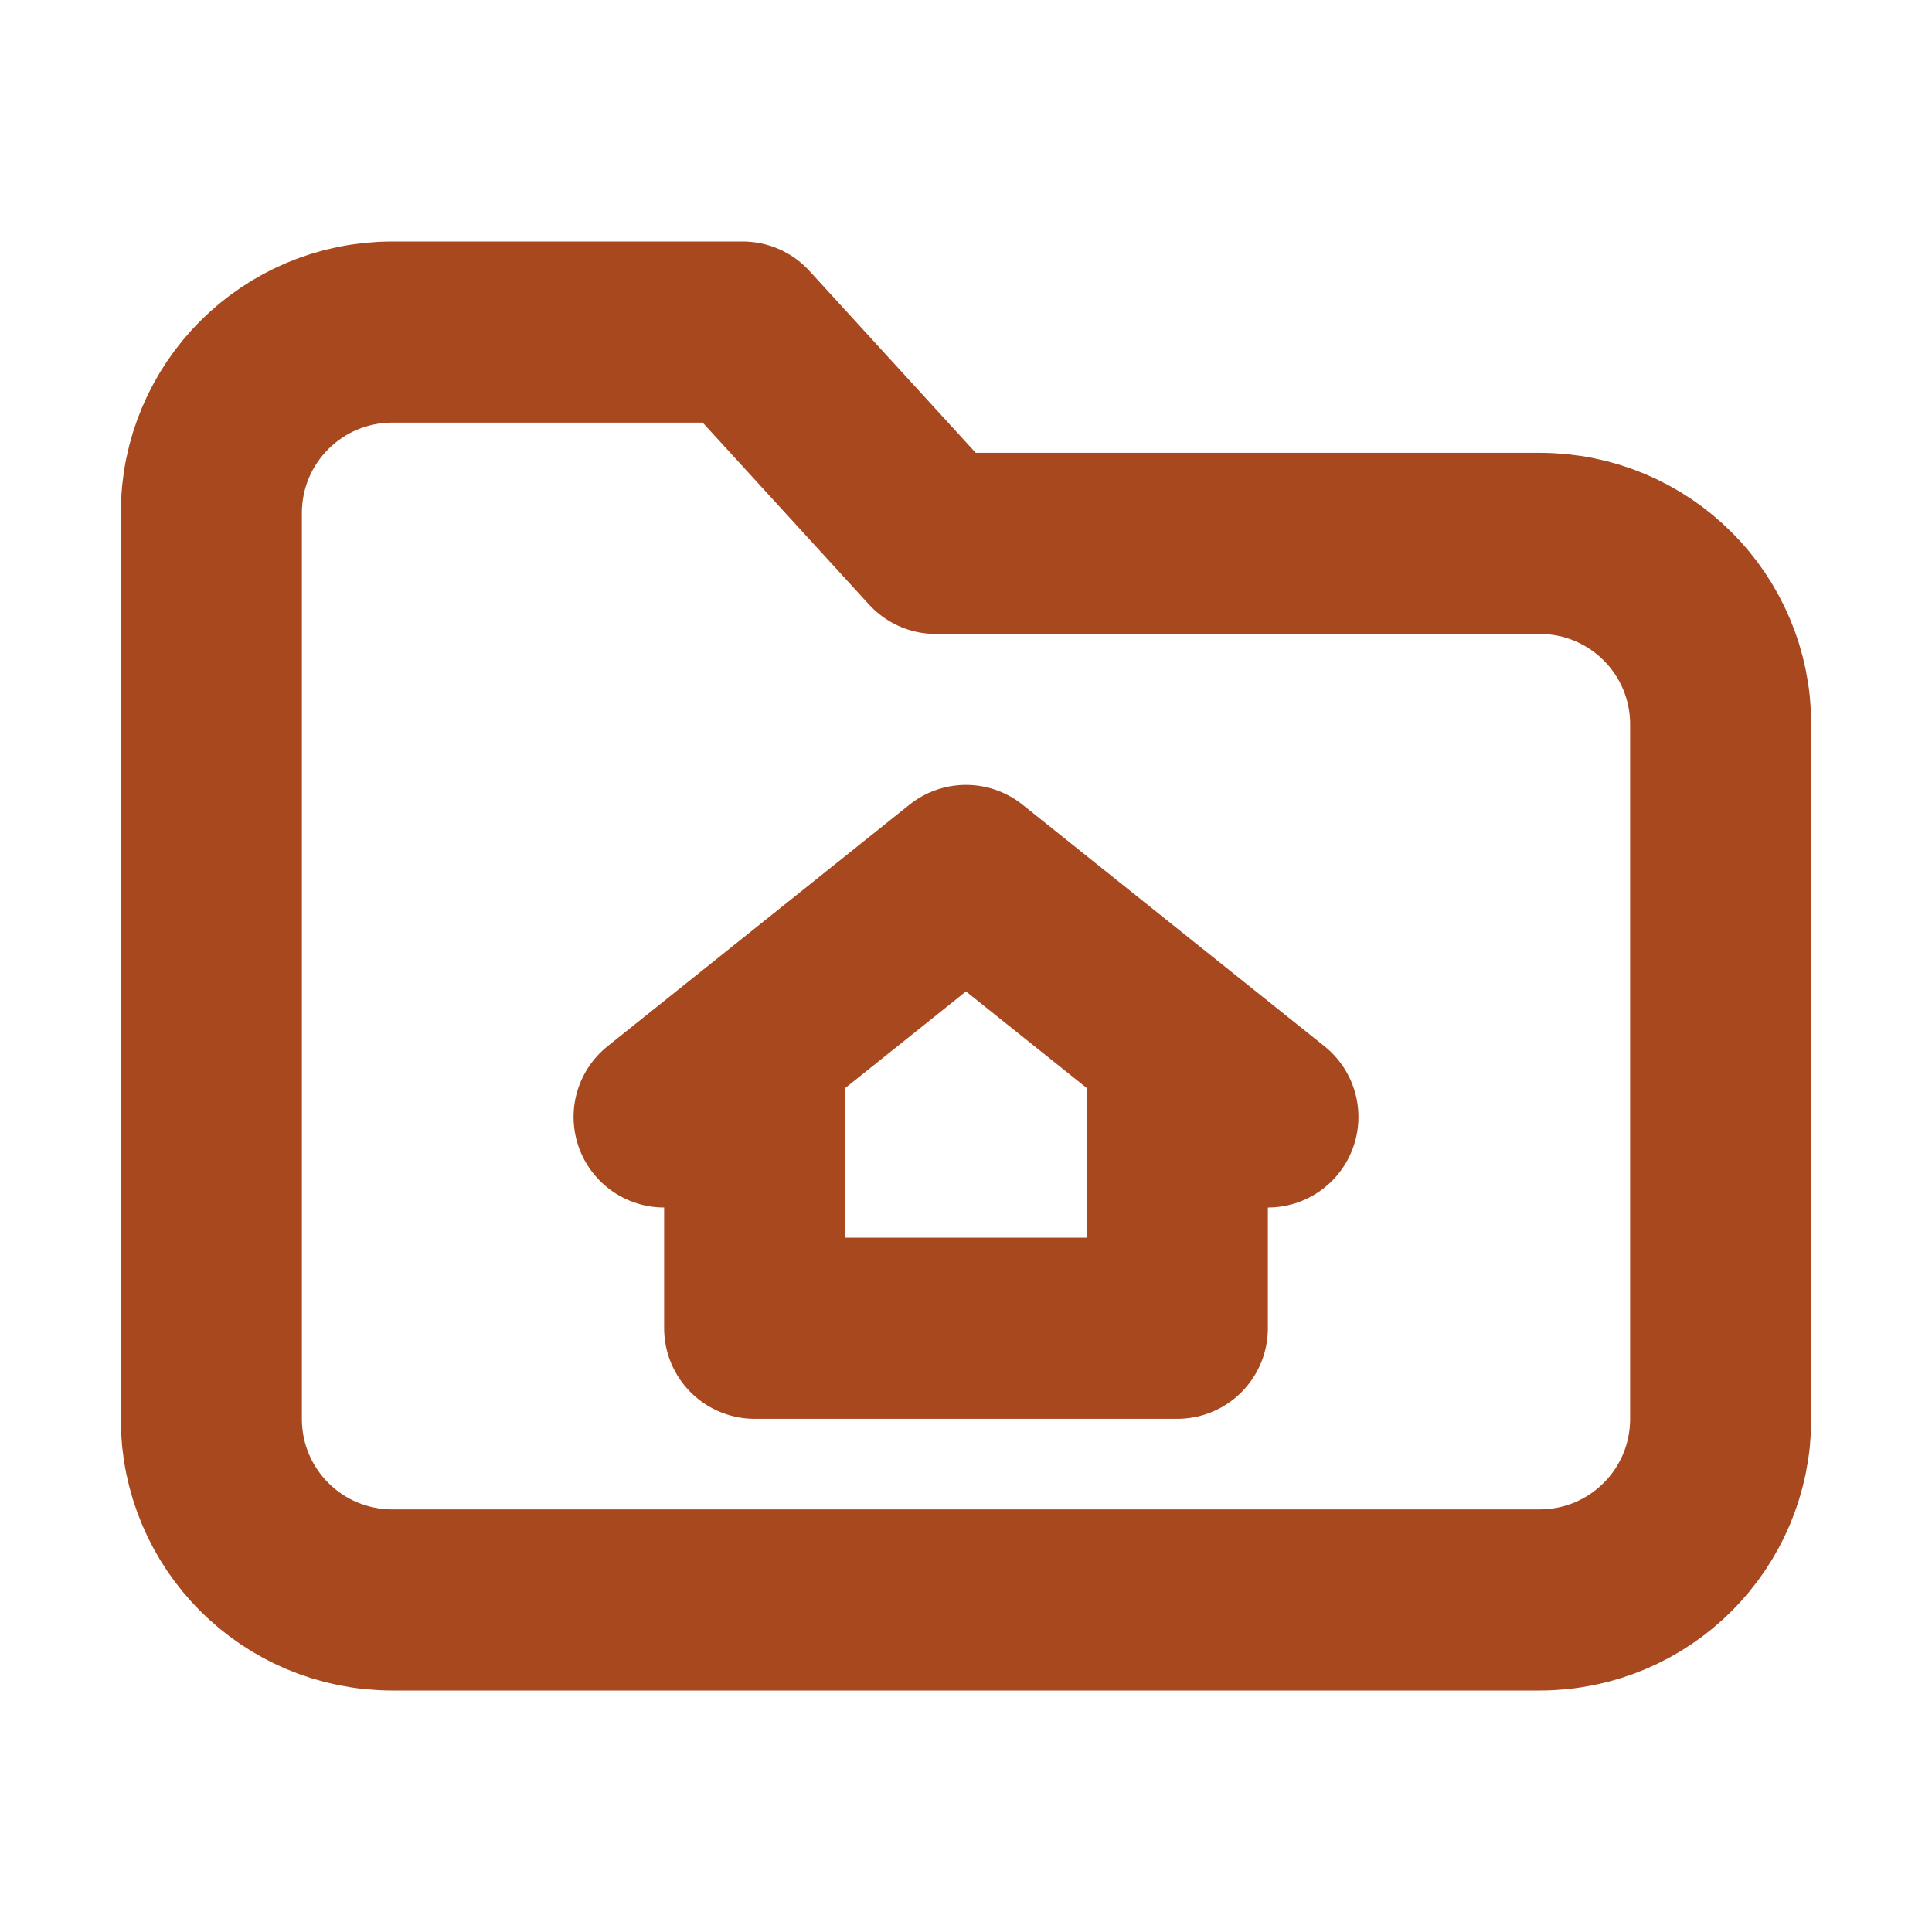
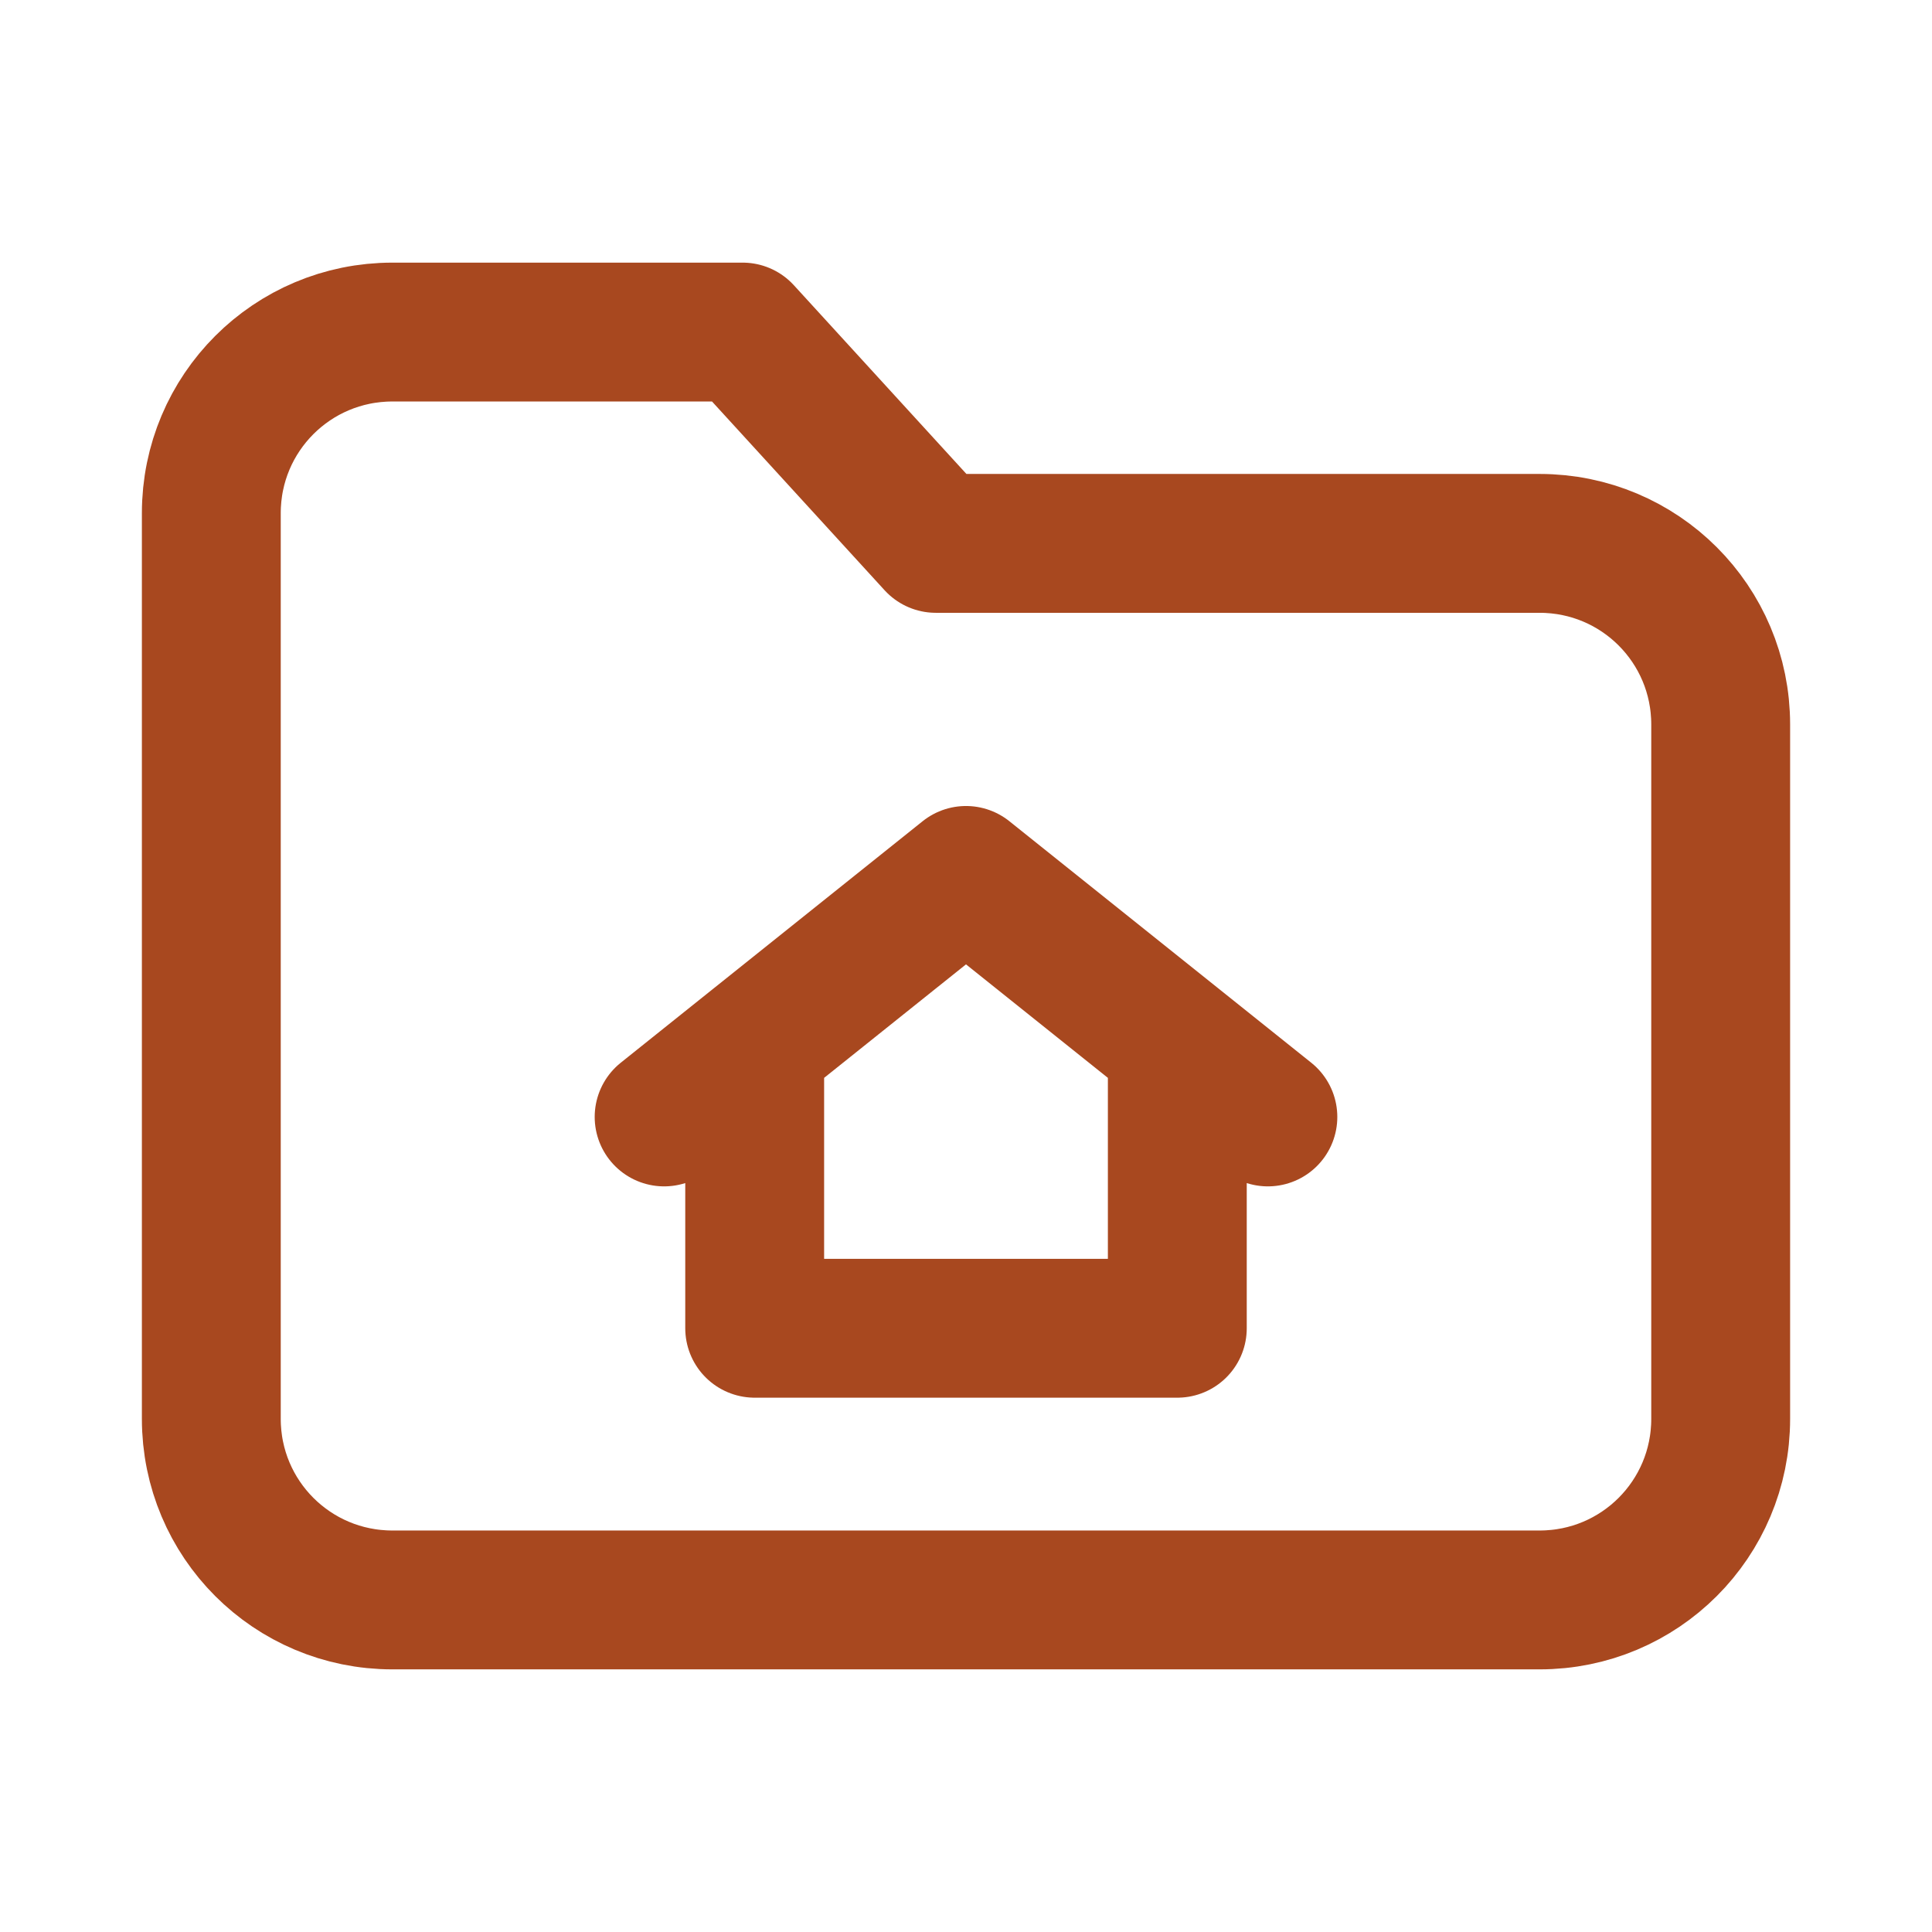
<svg xmlns="http://www.w3.org/2000/svg" width="16" height="16" viewBox="0 0 16 16" fill="none">
-   <path d="M5.5 9.25L8 7.25L10.5 9.25M6.25 8.75V11H9.75V8.75M1.75 4.25C1.75 3.42 2.42 2.75 3.25 2.75H6.15L7.75 4.5H12.75C13.58 4.5 14.25 5.17 14.25 6V11.75C14.25 12.58 13.58 13.25 12.75 13.25H3.25C2.42 13.25 1.75 12.58 1.75 11.75V4.25Z" stroke-width="1.5" stroke-linecap="round" stroke-linejoin="round" stroke="#A8481F" />
+   <path d="M5.5 9.25L8 7.25L10.5 9.25M6.25 8.75V11H9.75V8.75M1.75 4.25C1.75 3.42 2.42 2.75 3.25 2.75H6.15L7.75 4.5H12.75C13.58 4.5 14.25 5.17 14.25 6V11.75C14.25 12.58 13.58 13.25 12.75 13.25H3.25C2.42 13.25 1.75 12.58 1.75 11.75V4.25Z" stroke-width="1.15" stroke-linecap="round" stroke-linejoin="round" stroke="#A8481F" />
</svg>
